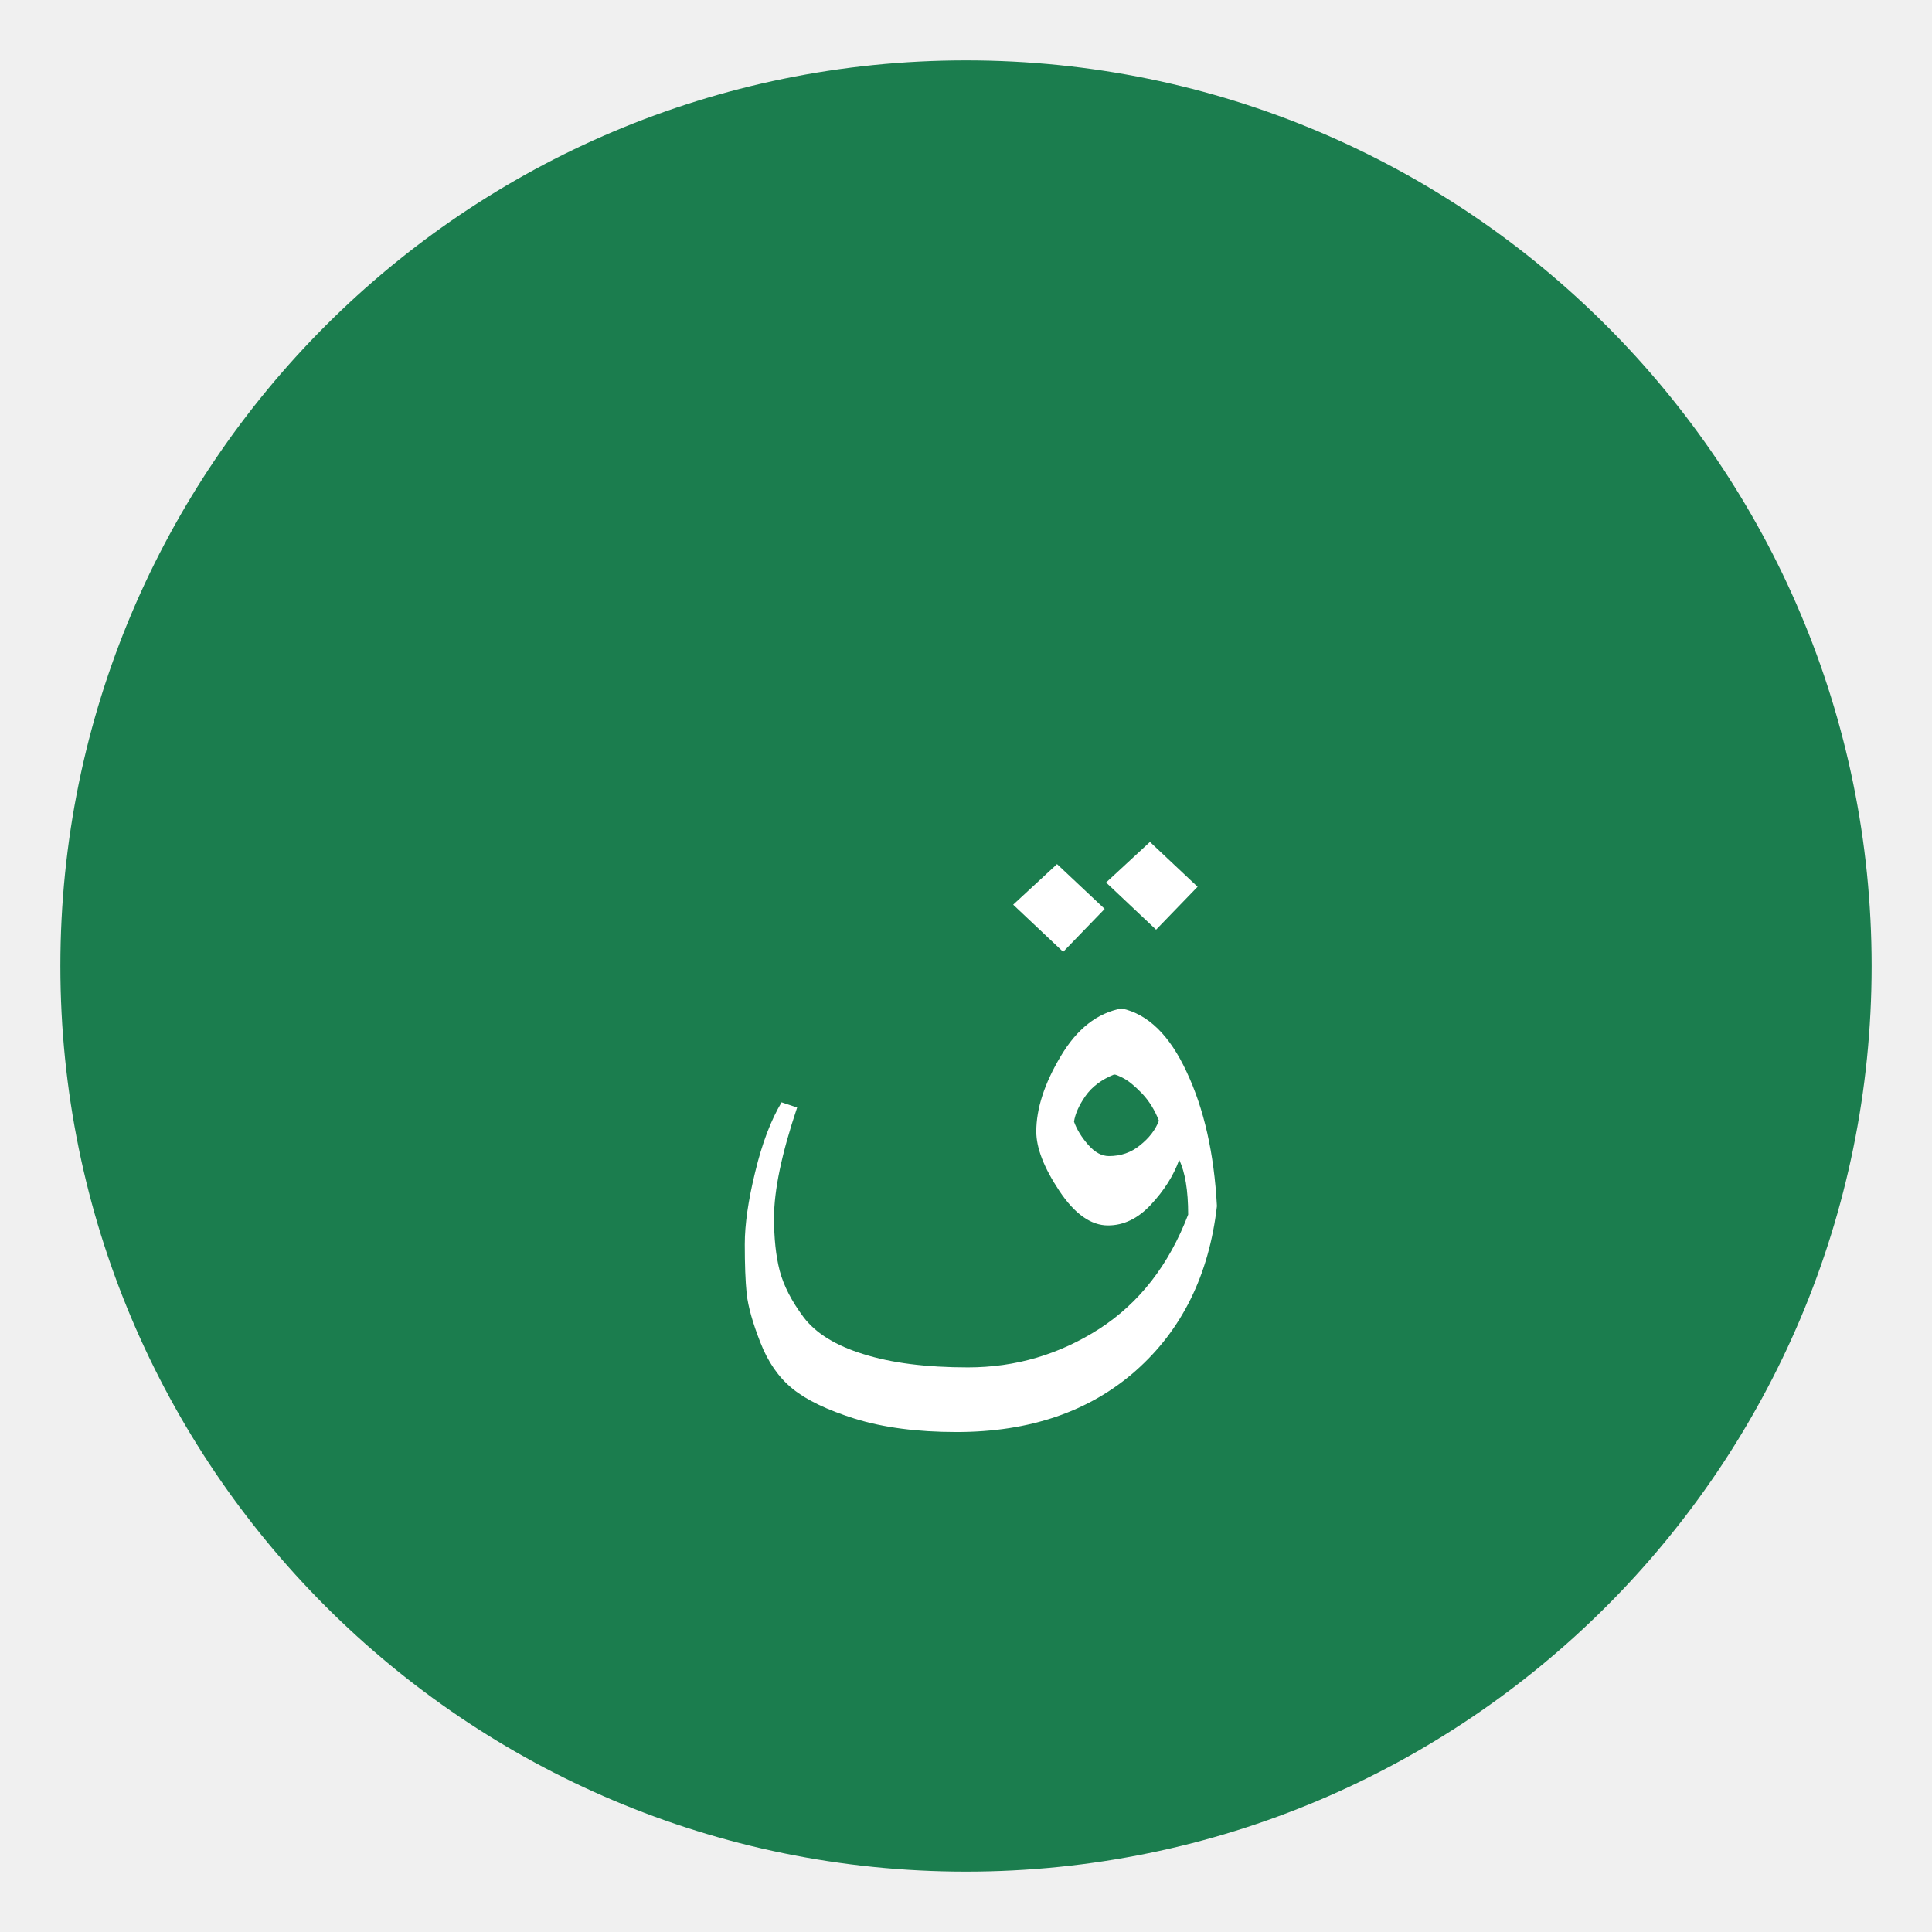
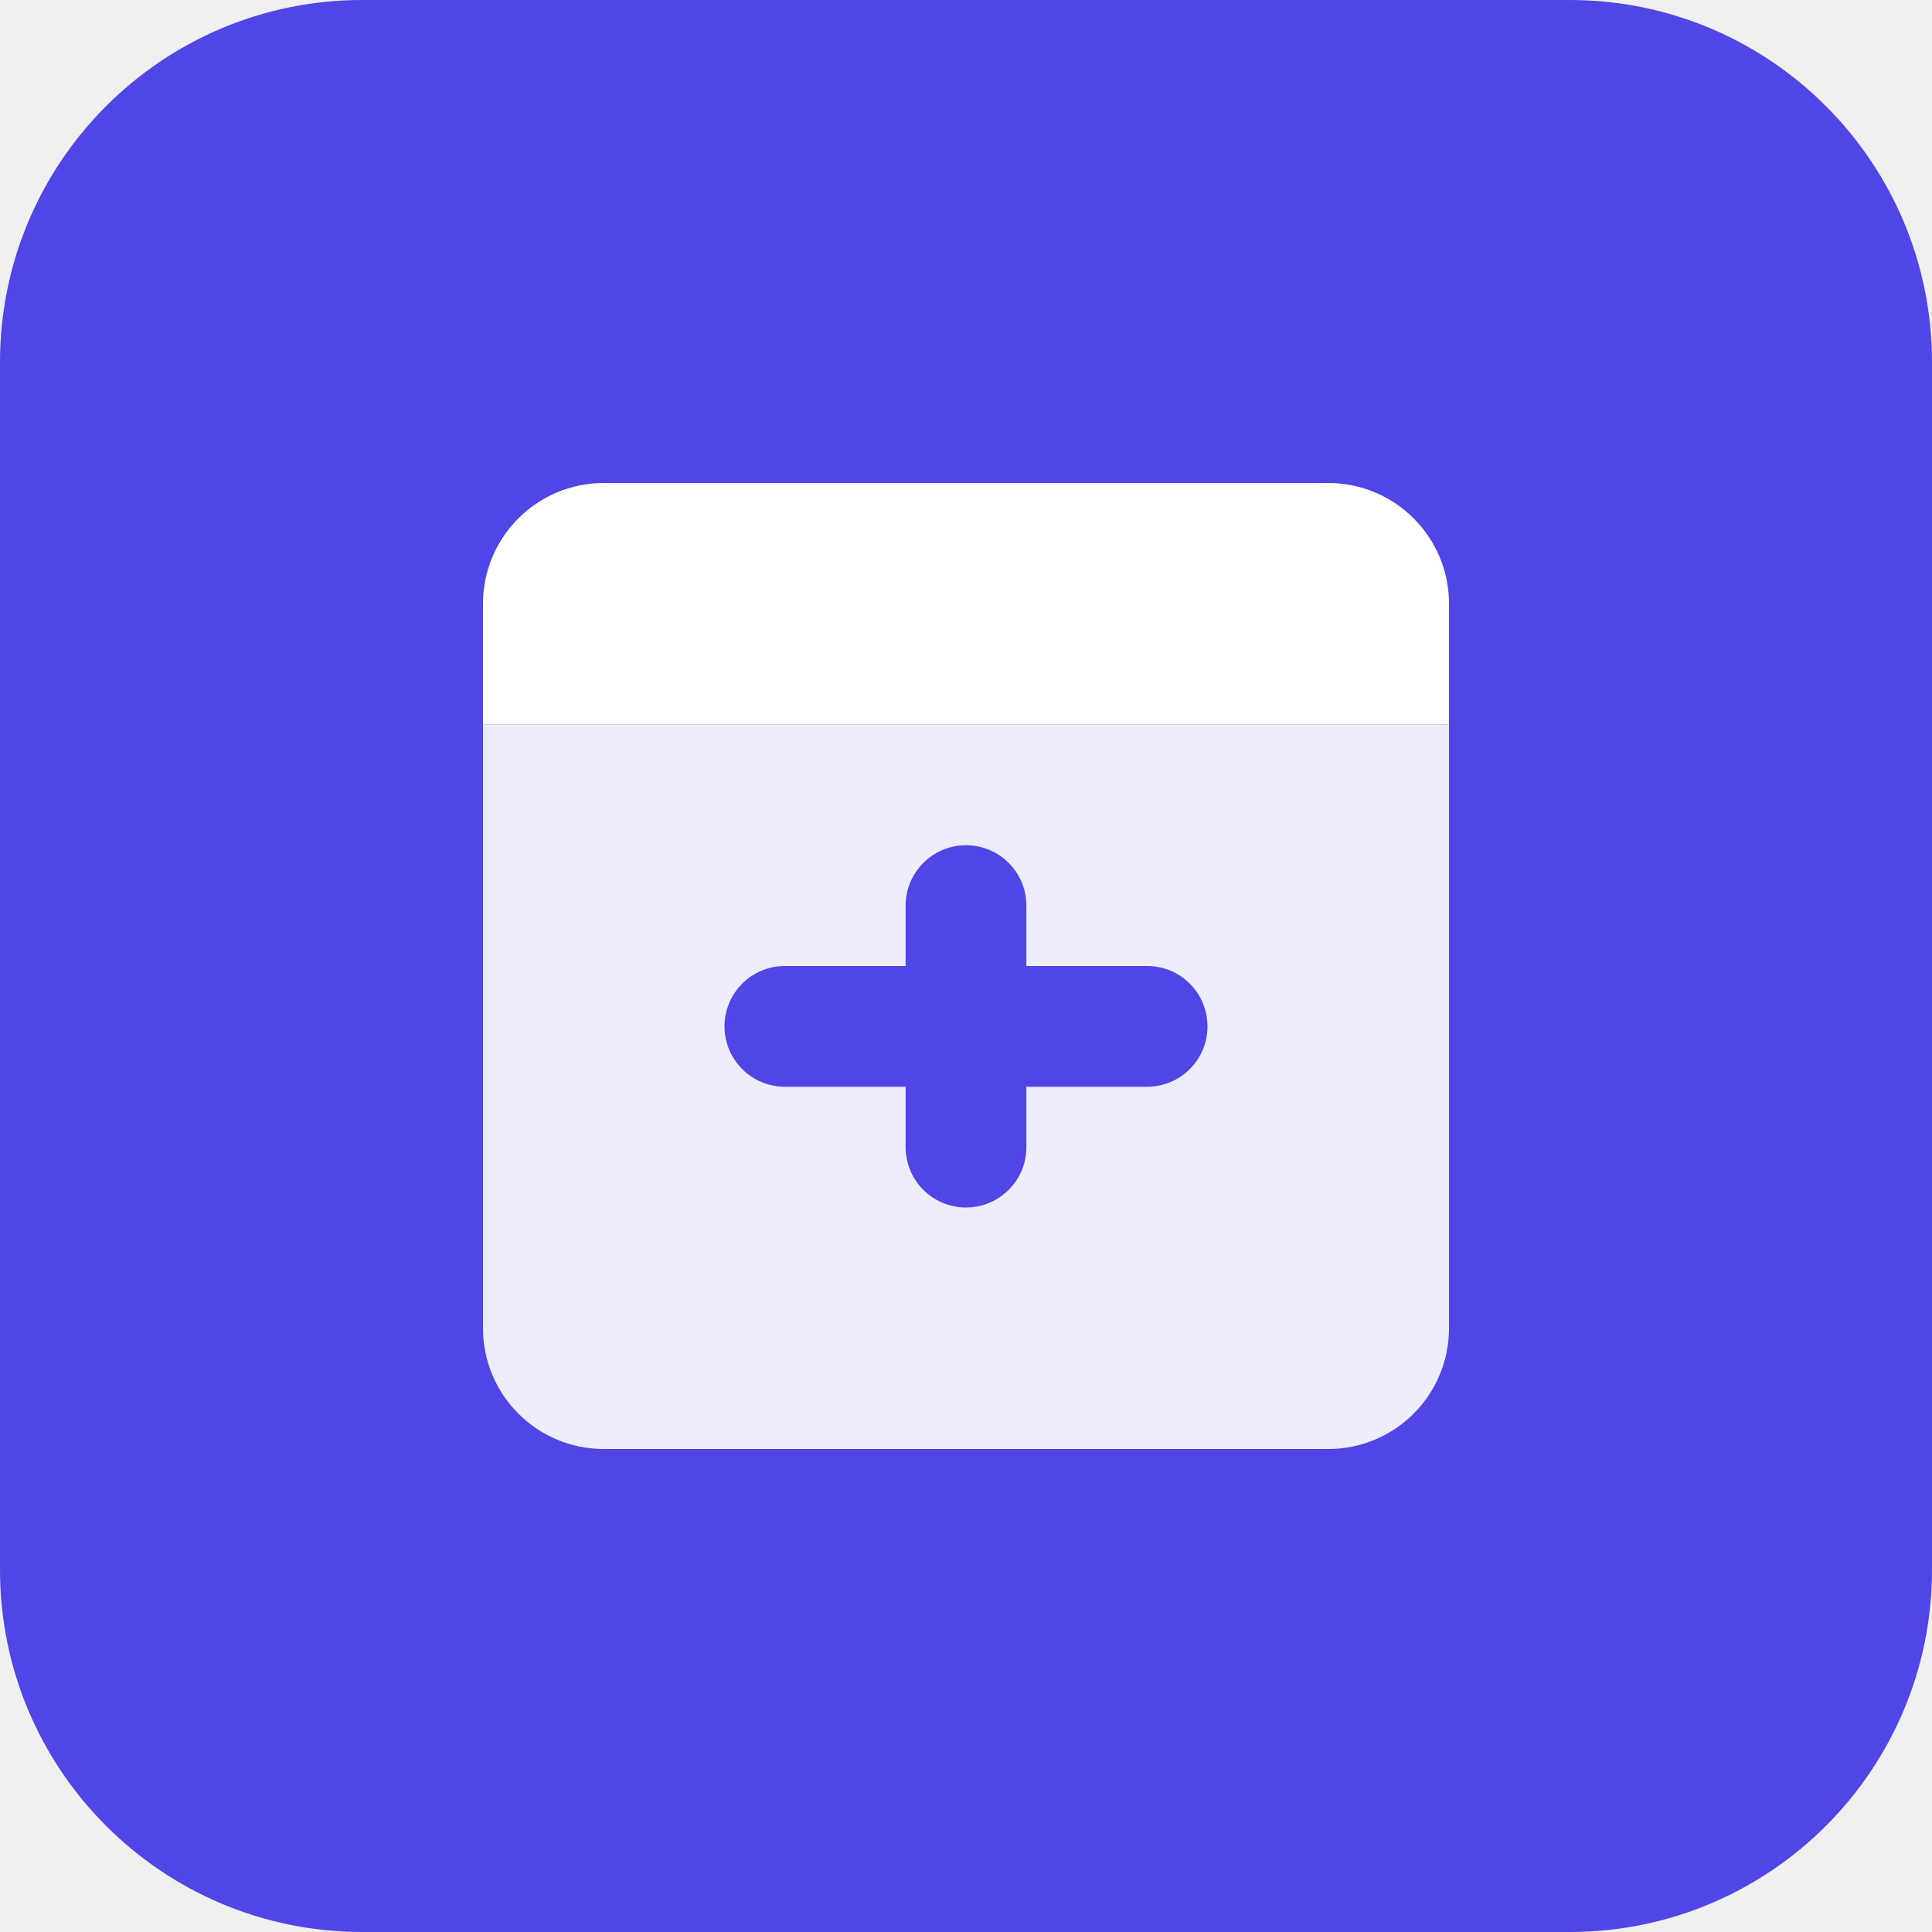
- <svg xmlns="http://www.w3.org/2000/svg" viewBox="0 0 64 64">
-   <circle cx="32" cy="32" r="30" fill="#1B7D4E" />
-   <text x="32" y="42" font-family="serif" font-size="28" fill="white" text-anchor="middle">ق</text>
+ <svg xmlns="http://www.w3.org/2000/svg" viewBox="0 0 32 32">
+   <rect width="32" height="32" rx="6" fill="#4F46E5" />
+   <path d="M8 12h16v10a2 2 0 0 1-2 2H10a2 2 0 0 1-2-2V12z" fill="white" opacity="0.9" />
+   <path d="M10 8h12a2 2 0 0 1 2 2v2H8v-2a2 2 0 0 1 2-2z" fill="white" />
+   <rect x="12" y="16" width="8" height="2" rx="1" fill="#4F46E5" />
+   <rect x="15" y="14" width="2" height="6" rx="1" fill="#4F46E5" />
</svg>
